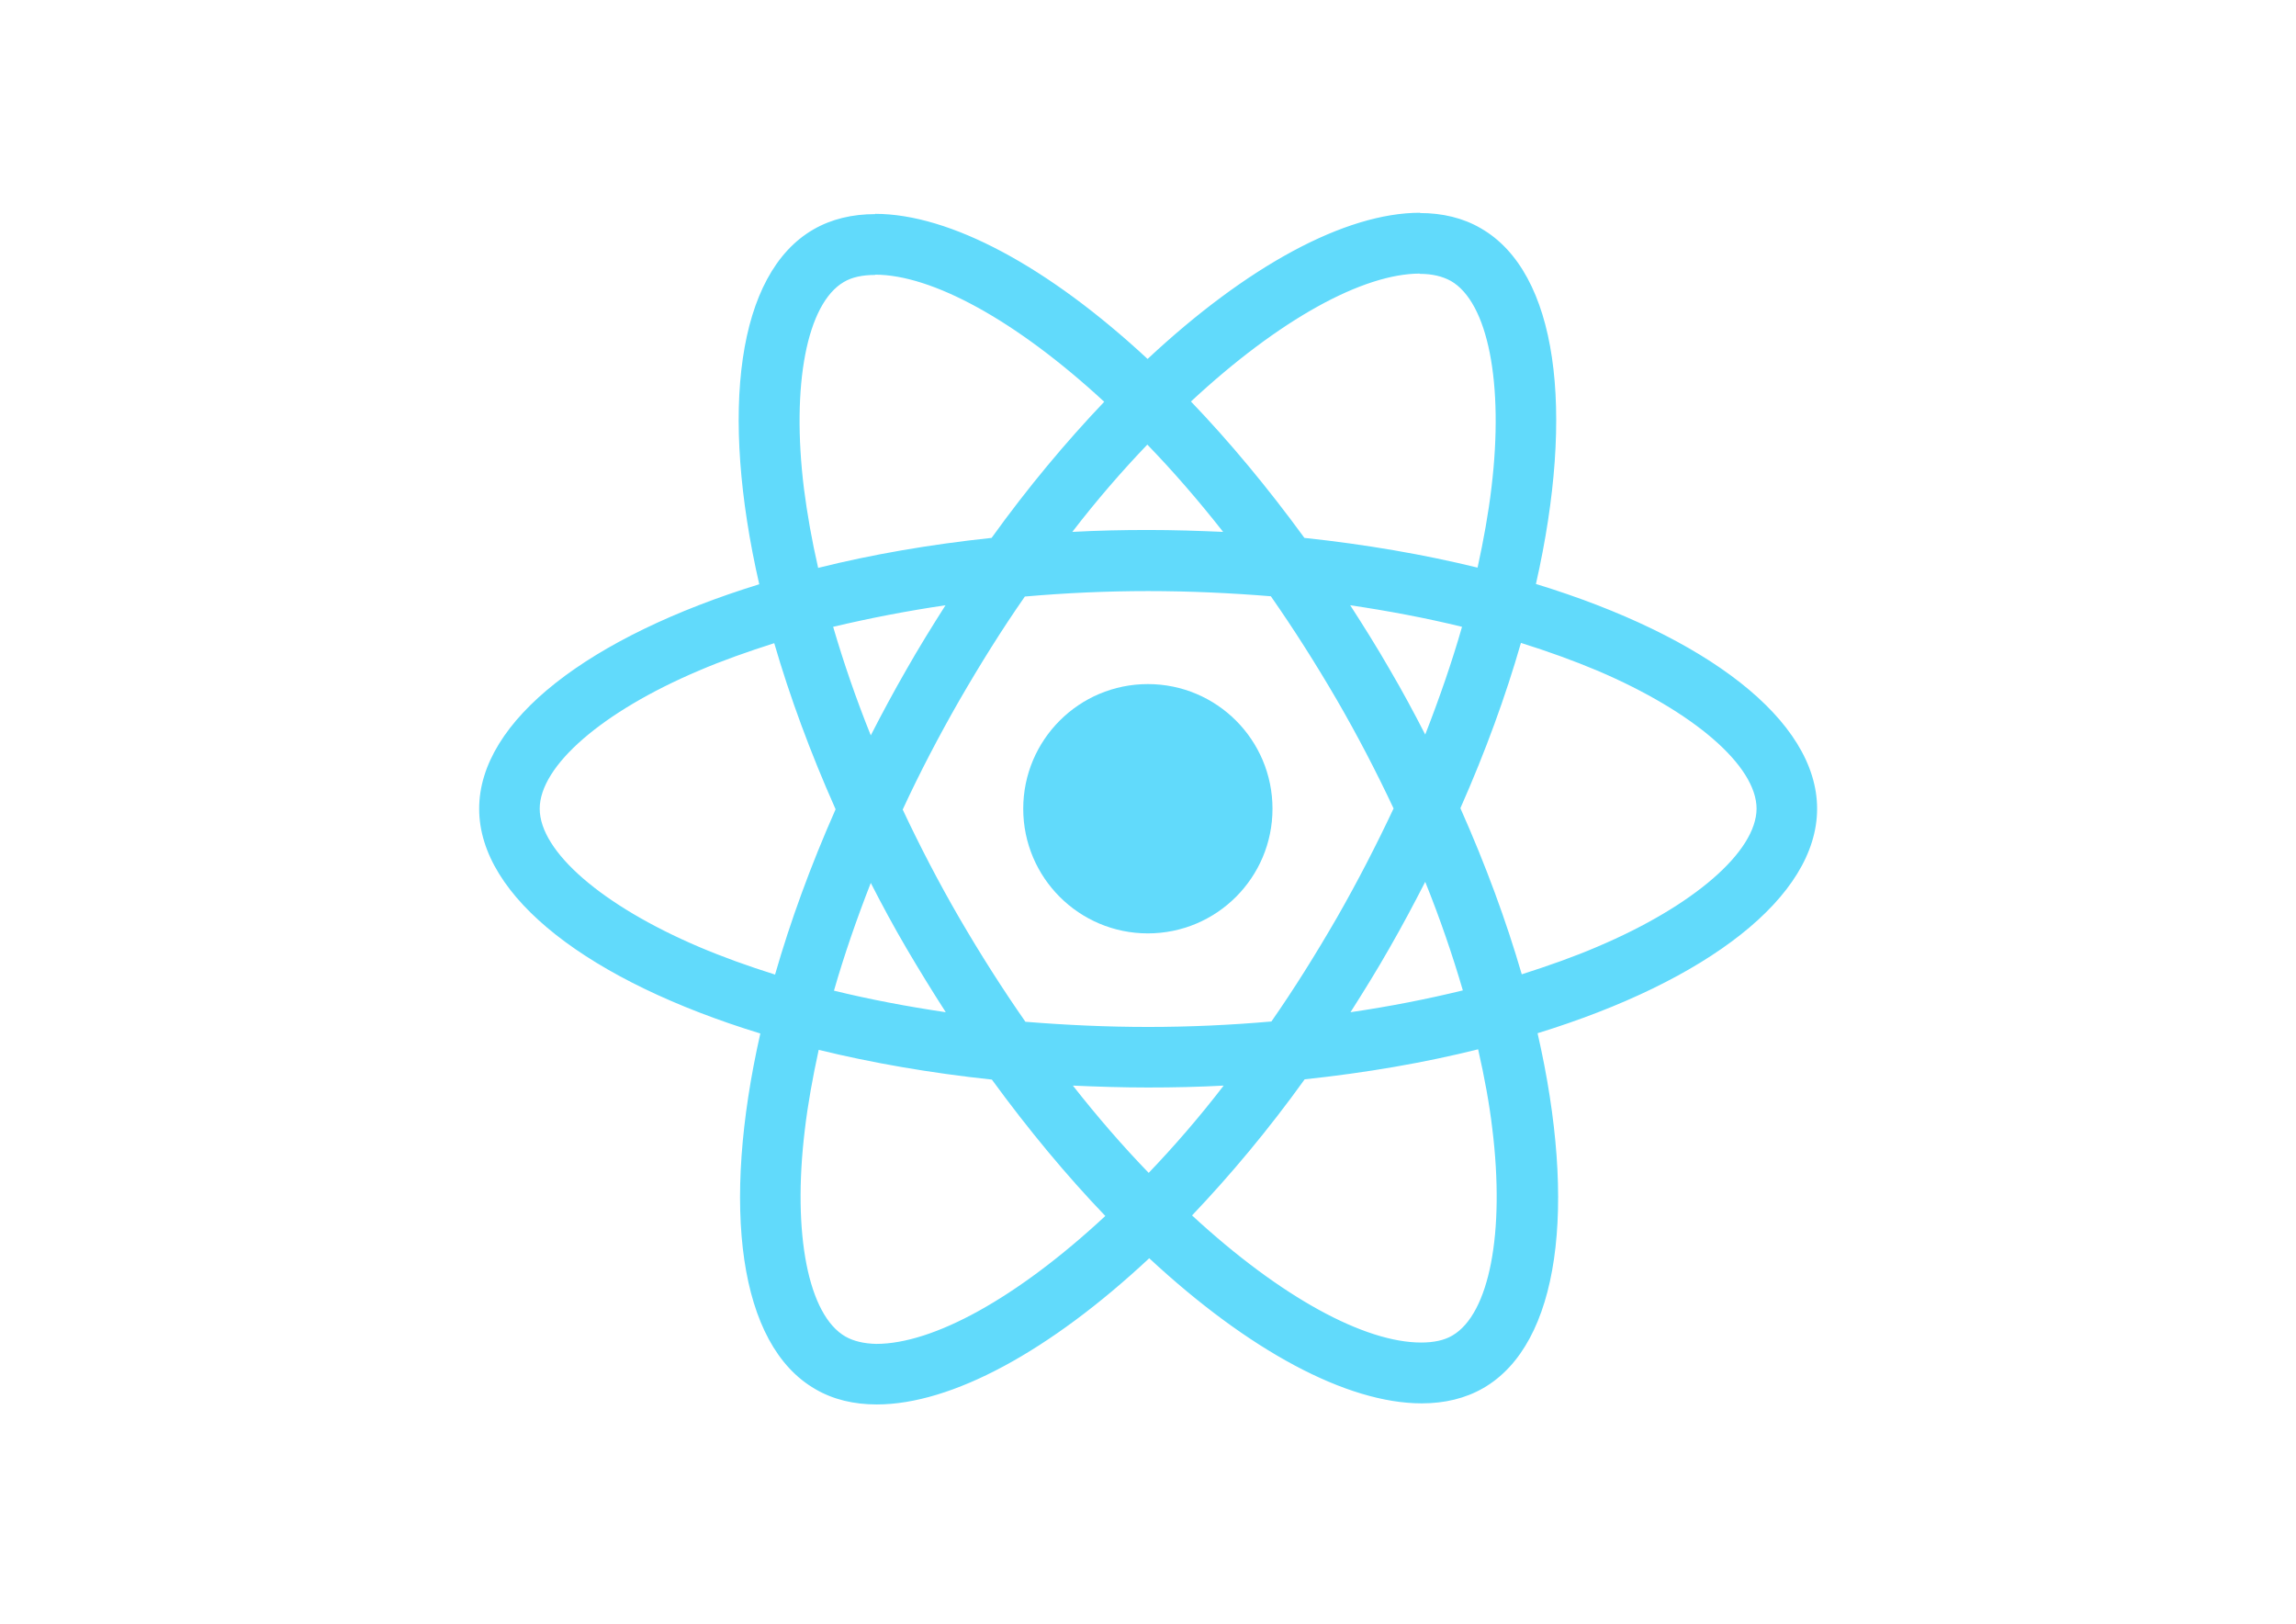
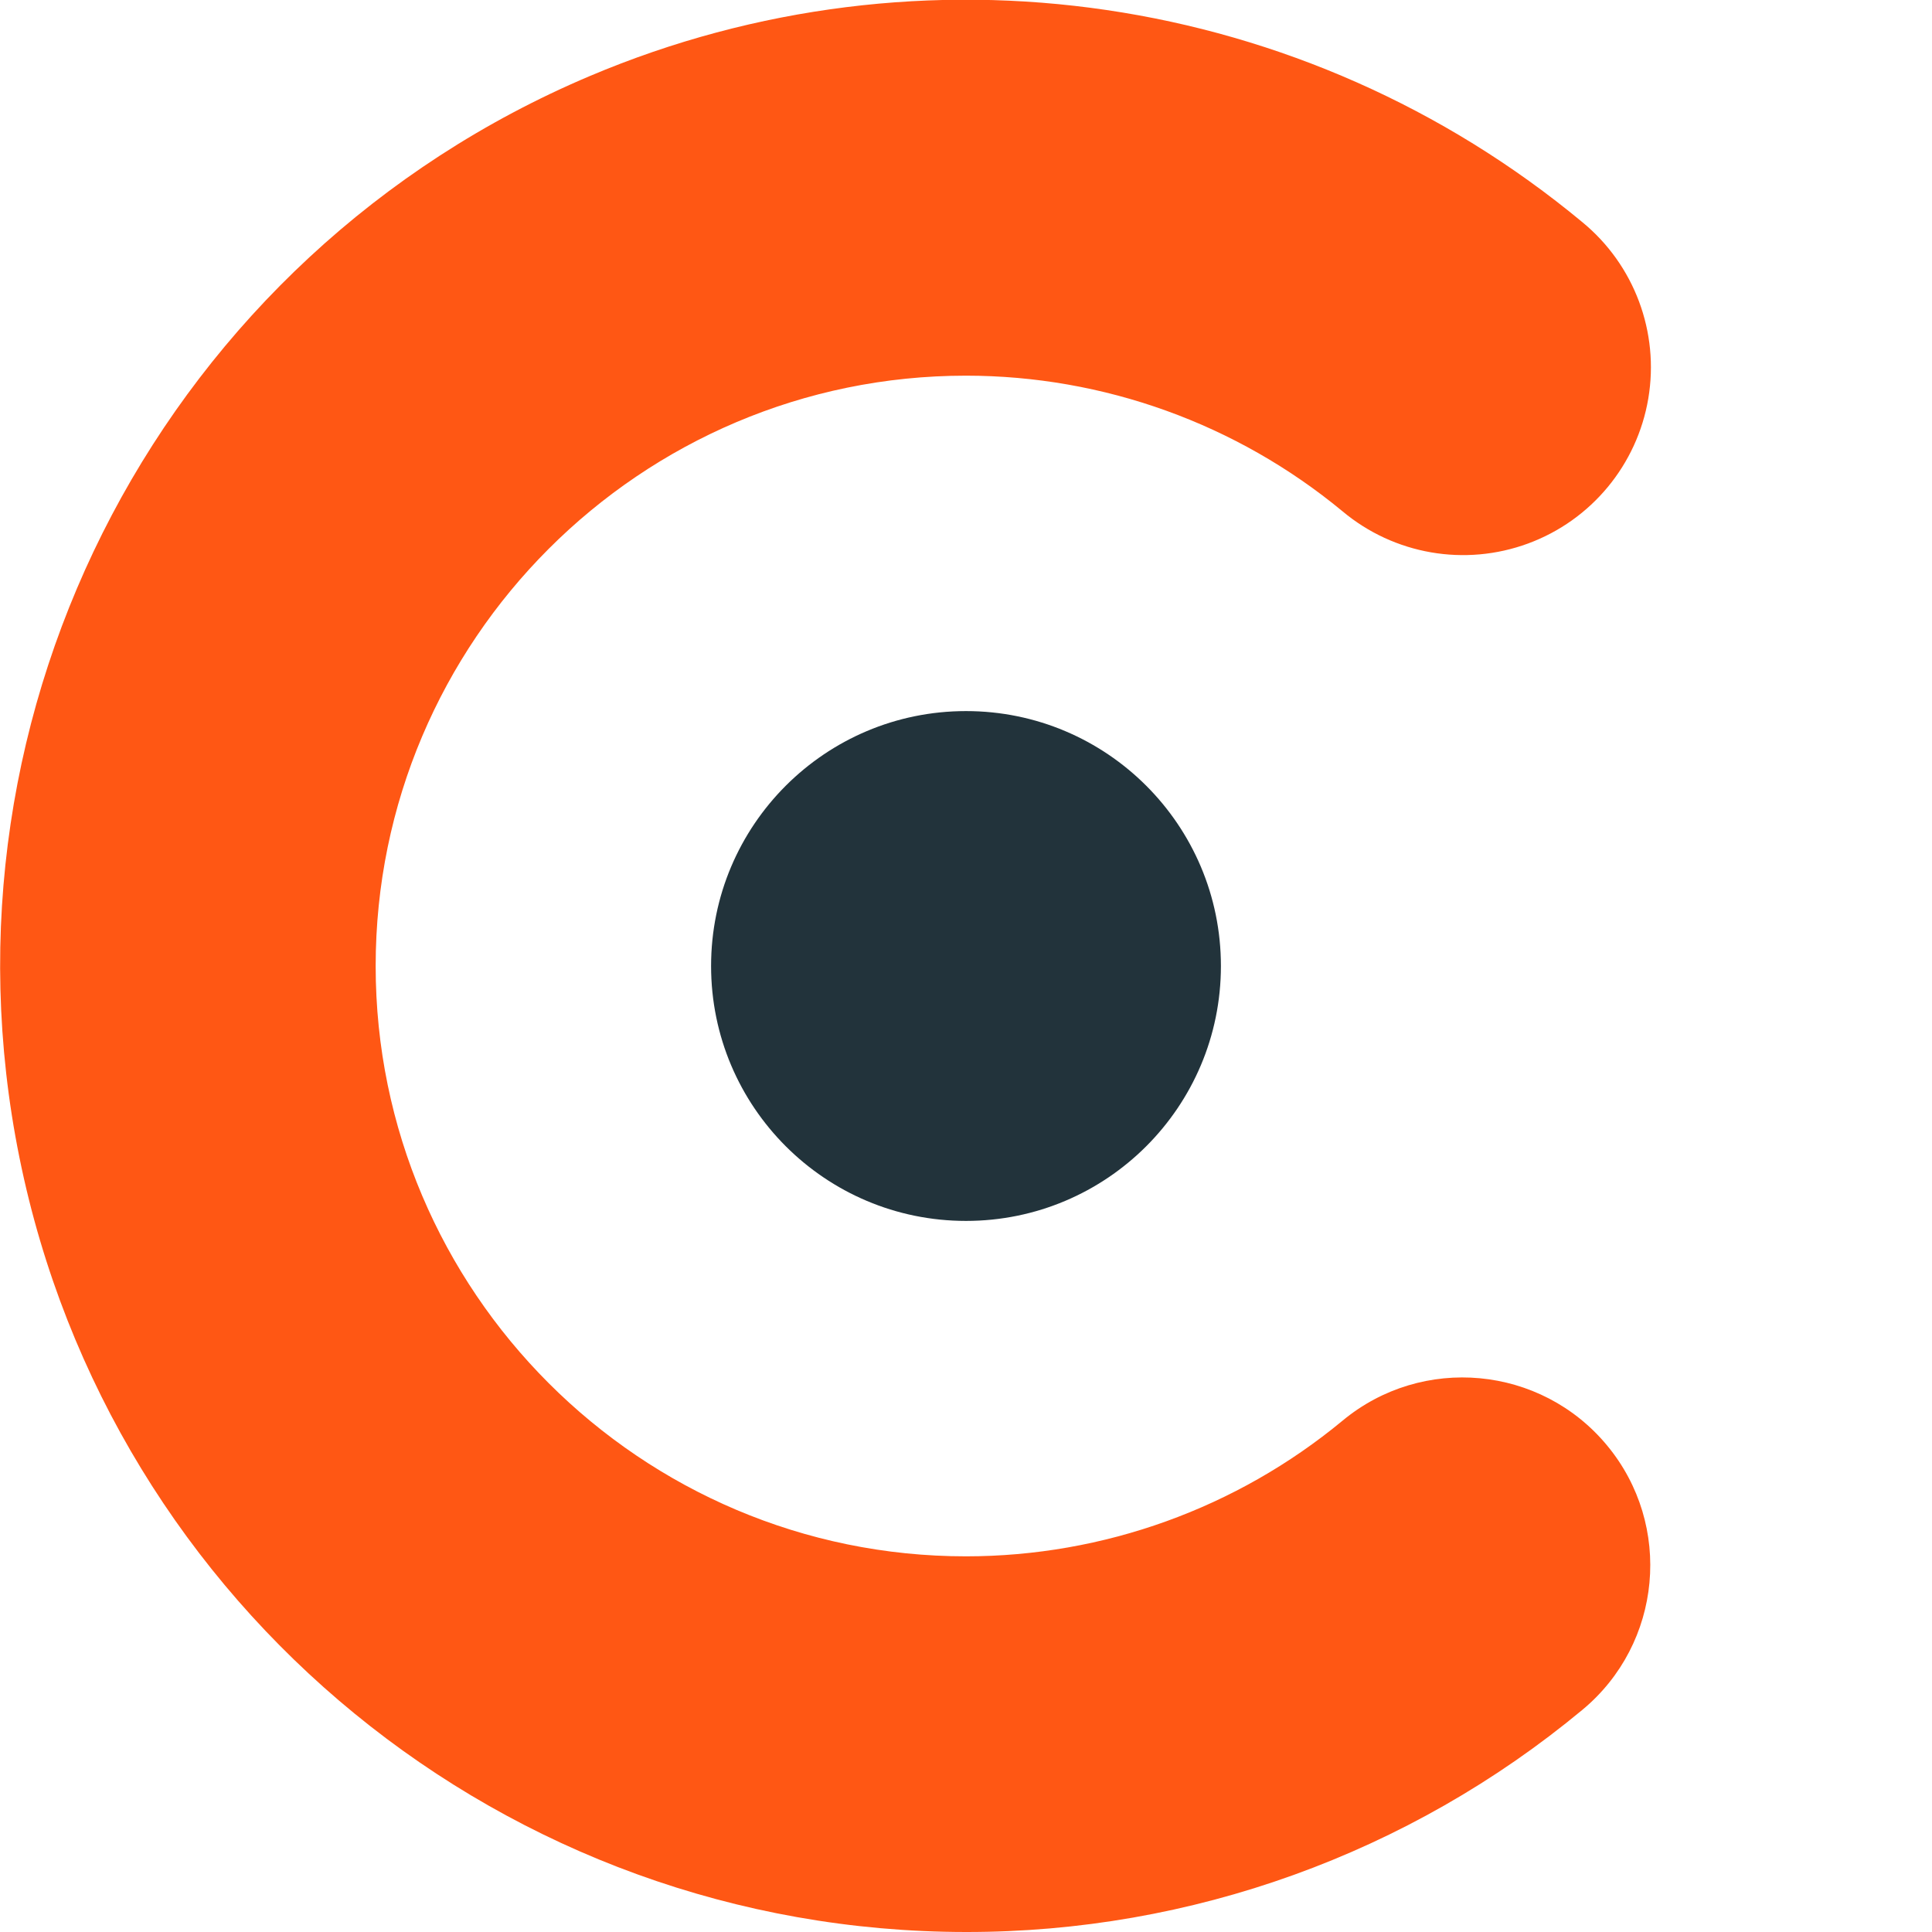
- <svg xmlns="http://www.w3.org/2000/svg" viewBox="0 0 841.9 595.3">
-   <g fill="#61DAFB">
-     <path d="M666.3 296.5c0-32.5-40.7-63.3-103.1-82.4 14.4-63.6 8-114.2-20.2-130.4-6.5-3.8-14.1-5.6-22.4-5.6v22.3c4.6 0 8.3.9 11.4 2.6 13.6 7.8 19.5 37.5 14.9 75.7-1.1 9.4-2.9 19.3-5.1 29.4-19.6-4.8-41-8.5-63.5-10.9-13.5-18.5-27.5-35.3-41.6-50 32.6-30.3 63.2-46.9 84-46.9V78c-27.5 0-63.5 19.6-99.9 53.6-36.4-33.8-72.4-53.2-99.9-53.2v22.3c20.7 0 51.4 16.5 84 46.6-14 14.7-28 31.4-41.3 49.9-22.6 2.4-44 6.1-63.6 11-2.3-10-4-19.7-5.2-29-4.7-38.2 1.1-67.9 14.6-75.8 3-1.8 6.9-2.6 11.5-2.6V78.5c-8.4 0-16 1.8-22.6 5.6-28.1 16.2-34.4 66.7-19.9 130.1-62.2 19.2-102.7 49.9-102.7 82.3 0 32.5 40.7 63.3 103.1 82.4-14.4 63.6-8 114.2 20.2 130.4 6.5 3.8 14.1 5.6 22.5 5.6 27.5 0 63.5-19.6 99.9-53.6 36.4 33.8 72.4 53.2 99.9 53.2 8.4 0 16-1.8 22.6-5.6 28.1-16.2 34.4-66.7 19.9-130.1 62-19.1 102.5-49.9 102.5-82.3zm-130.2-66.7c-3.7 12.9-8.3 26.2-13.5 39.5-4.1-8-8.4-16-13.1-24-4.6-8-9.5-15.8-14.4-23.4 14.2 2.1 27.9 4.7 41 7.9zm-45.8 106.5c-7.8 13.5-15.8 26.3-24.1 38.2-14.9 1.3-30 2-45.2 2-15.1 0-30.2-.7-45-1.9-8.3-11.9-16.4-24.6-24.2-38-7.6-13.1-14.5-26.4-20.8-39.8 6.2-13.4 13.2-26.8 20.7-39.9 7.8-13.5 15.8-26.3 24.1-38.2 14.9-1.3 30-2 45.2-2 15.1 0 30.2.7 45 1.9 8.3 11.9 16.4 24.6 24.2 38 7.6 13.1 14.5 26.4 20.8 39.8-6.3 13.4-13.2 26.8-20.7 39.9zm32.3-13c5.4 13.4 10 26.8 13.8 39.8-13.1 3.2-26.9 5.9-41.2 8 4.9-7.7 9.8-15.6 14.4-23.7 4.6-8 8.9-16.1 13-24.1zM421.2 430c-9.3-9.6-18.6-20.3-27.8-32 9 .4 18.2.7 27.5.7 9.4 0 18.7-.2 27.8-.7-9 11.7-18.3 22.4-27.5 32zm-74.4-58.9c-14.2-2.1-27.9-4.7-41-7.9 3.7-12.9 8.3-26.2 13.5-39.5 4.1 8 8.4 16 13.1 24 4.7 8 9.5 15.8 14.4 23.4zM420.7 163c9.3 9.6 18.6 20.3 27.8 32-9-.4-18.2-.7-27.5-.7-9.4 0-18.7.2-27.8.7 9-11.7 18.3-22.4 27.5-32zm-74 58.9c-4.9 7.7-9.8 15.6-14.4 23.7-4.6 8-8.9 16-13 24-5.4-13.4-10-26.8-13.8-39.8 13.1-3.1 26.9-5.8 41.2-7.9zm-90.5 125.2c-35.4-15.1-58.3-34.9-58.3-50.6 0-15.7 22.9-35.6 58.3-50.6 8.6-3.7 18-7 27.7-10.1 5.7 19.6 13.2 40 22.5 60.9-9.2 20.8-16.6 41.1-22.2 60.6-9.9-3.1-19.3-6.5-28-10.2zM310 490c-13.6-7.8-19.5-37.5-14.9-75.7 1.1-9.4 2.9-19.3 5.1-29.4 19.6 4.8 41 8.5 63.5 10.9 13.5 18.5 27.5 35.3 41.6 50-32.6 30.3-63.2 46.9-84 46.9-4.5-.1-8.3-1-11.3-2.7zm237.2-76.2c4.7 38.2-1.1 67.9-14.6 75.8-3 1.8-6.9 2.6-11.5 2.6-20.7 0-51.4-16.5-84-46.6 14-14.7 28-31.4 41.3-49.9 22.6-2.4 44-6.1 63.6-11 2.3 10.1 4.1 19.8 5.2 29.1zm38.5-66.7c-8.6 3.7-18 7-27.7 10.1-5.7-19.6-13.2-40-22.5-60.9 9.2-20.8 16.6-41.1 22.2-60.6 9.9 3.1 19.3 6.5 28.1 10.2 35.4 15.1 58.3 34.9 58.3 50.6-.1 15.7-23 35.6-58.4 50.6zM320.8 78.4z" />
-     <circle cx="420.9" cy="296.5" r="45.7" />
-     <path d="M520.5 78.1z" />
-   </g>
+ <svg xmlns="http://www.w3.org/2000/svg" id="Слой_1" data-name="Слой 1" viewBox="0 0 720 720">
+   <defs>
+     <style>.cls-1{fill:#22333b;}.cls-2{fill:#ff5714;}</style>
+   </defs>
+   <circle class="cls-1" cx="360" cy="360" r="95" />
+   <path class="cls-2" d="M360,720A360.07,360.07,0,0,1,219.85,28.32,359.71,359.71,0,0,1,589.68,82.78a70,70,0,1,1-89.36,107.77A220.23,220.23,0,0,0,360,140c-121.31,0-220,98.69-220,220s98.69,220,220,220a220.23,220.23,0,0,0,140.32-50.55,70,70,0,0,1,89.37,107.77A358.92,358.92,0,0,1,360,720Z" />
</svg>
